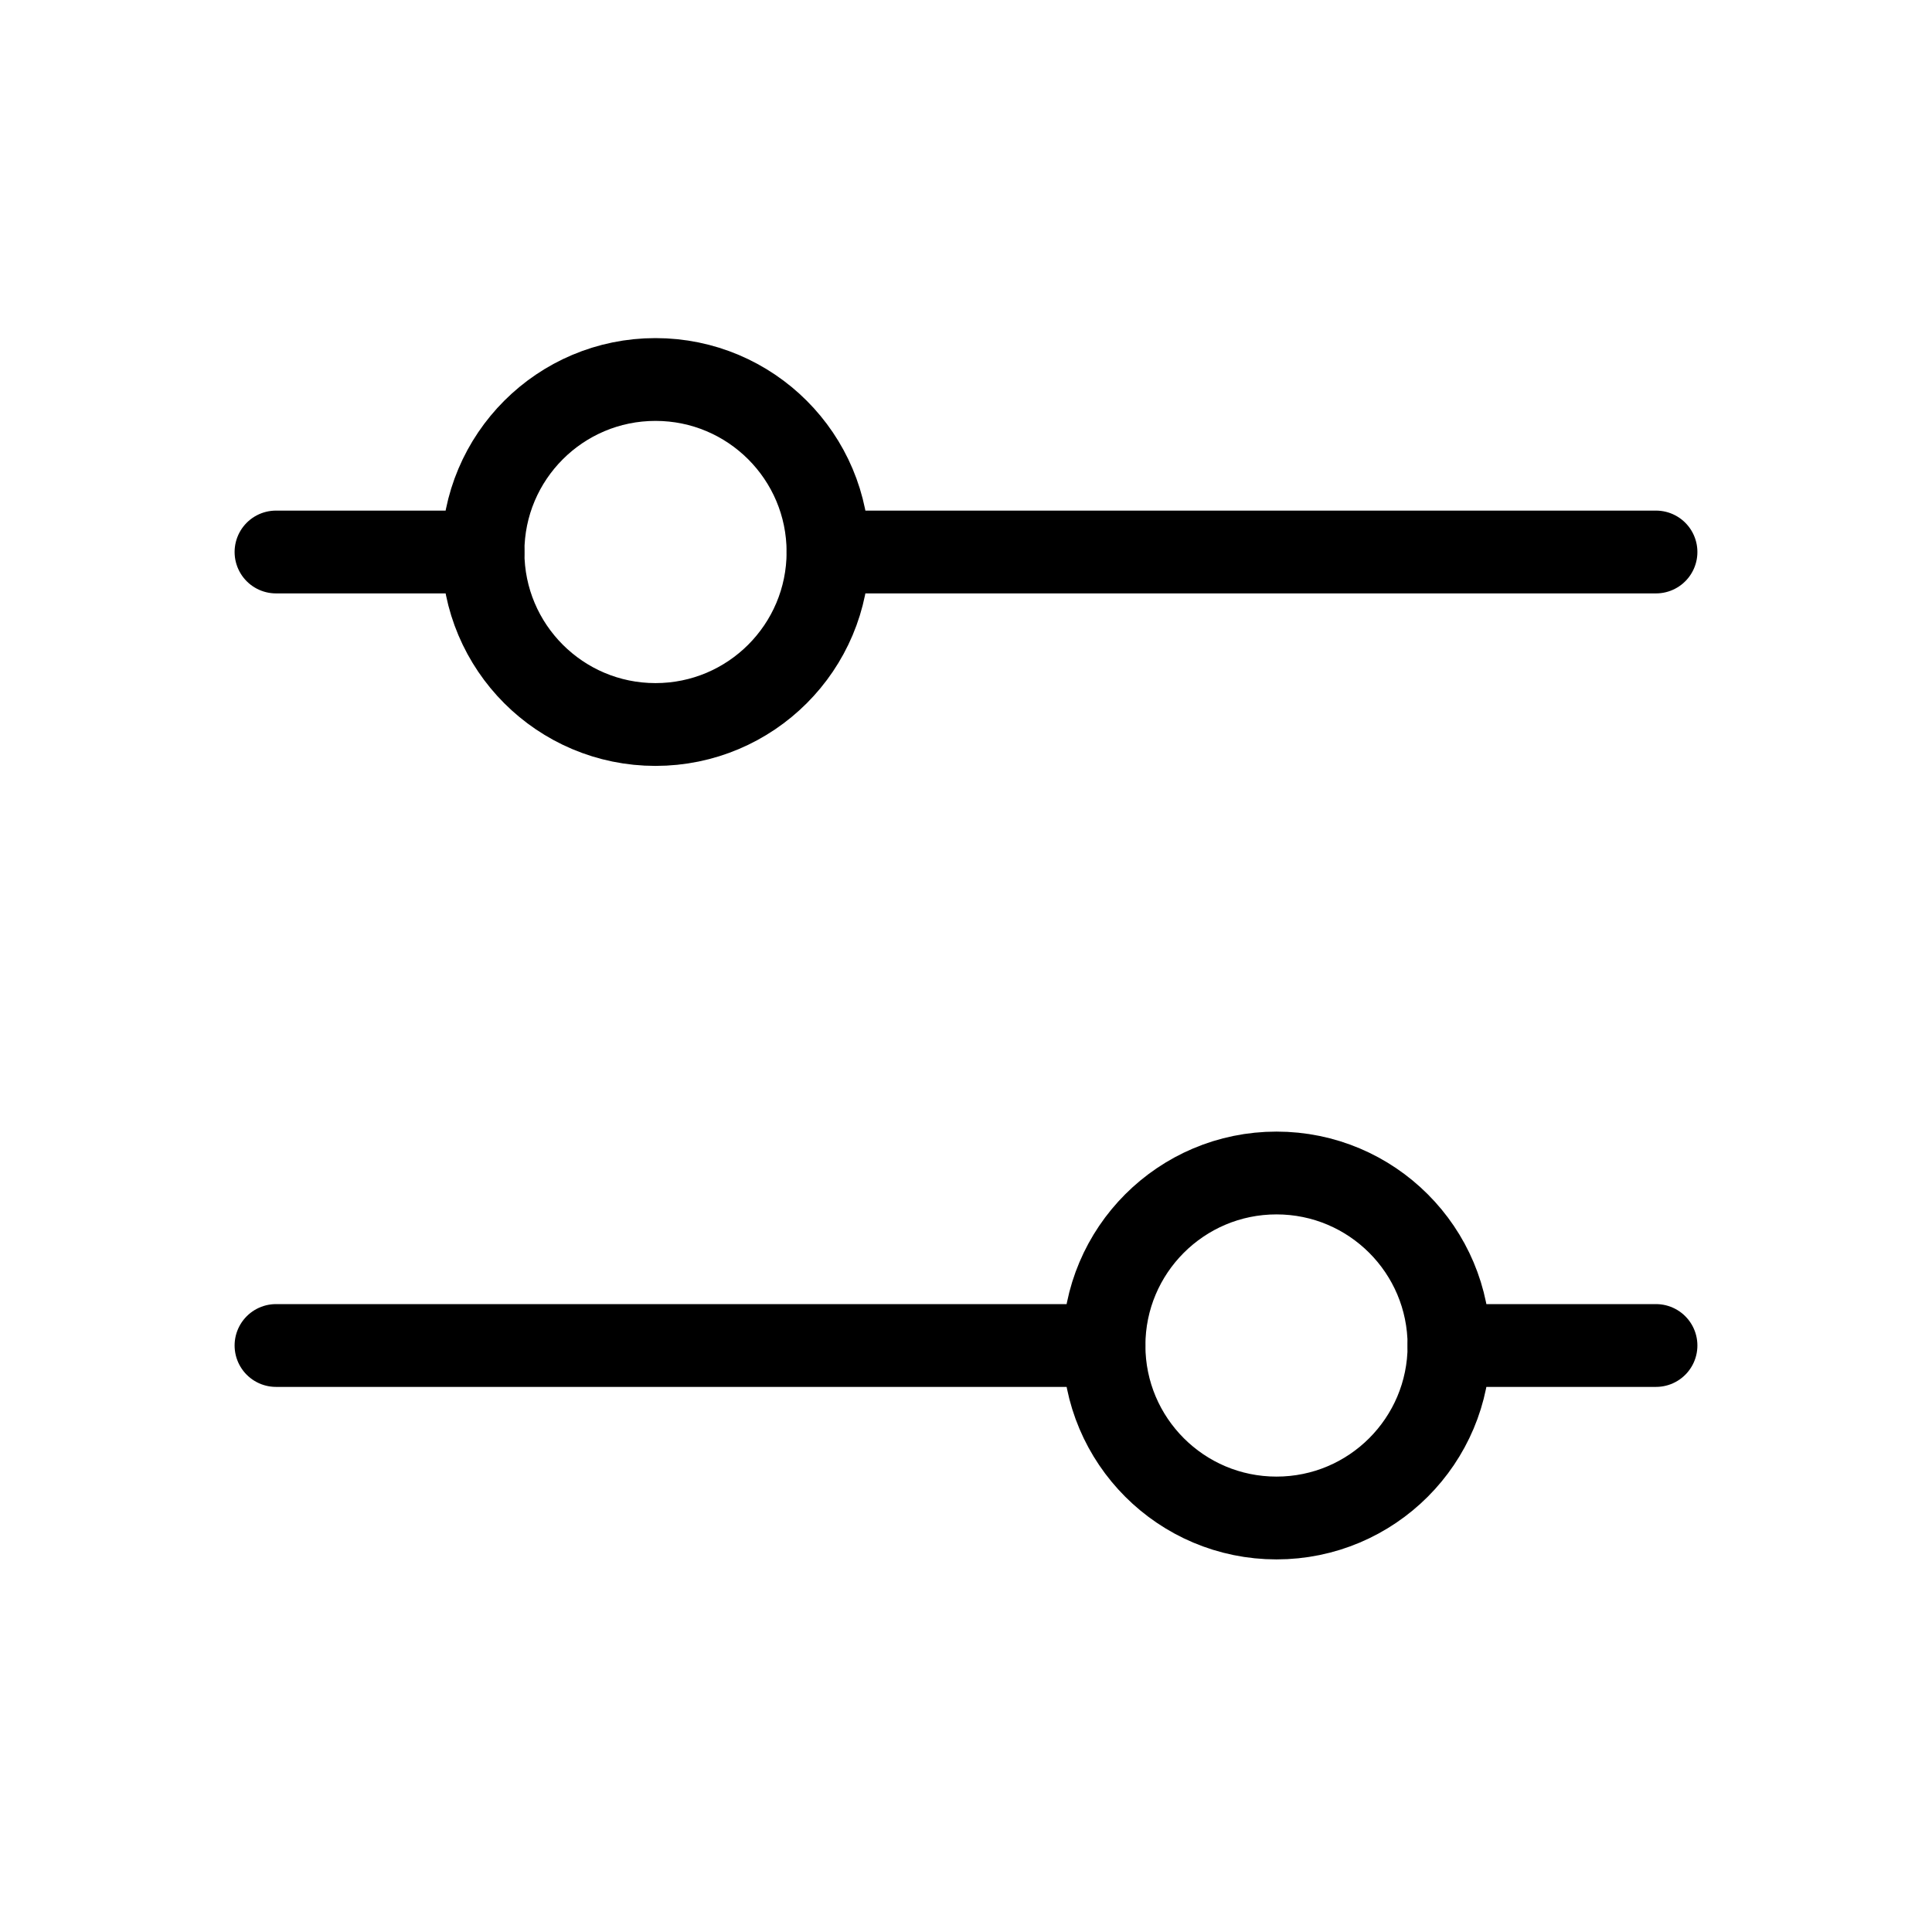
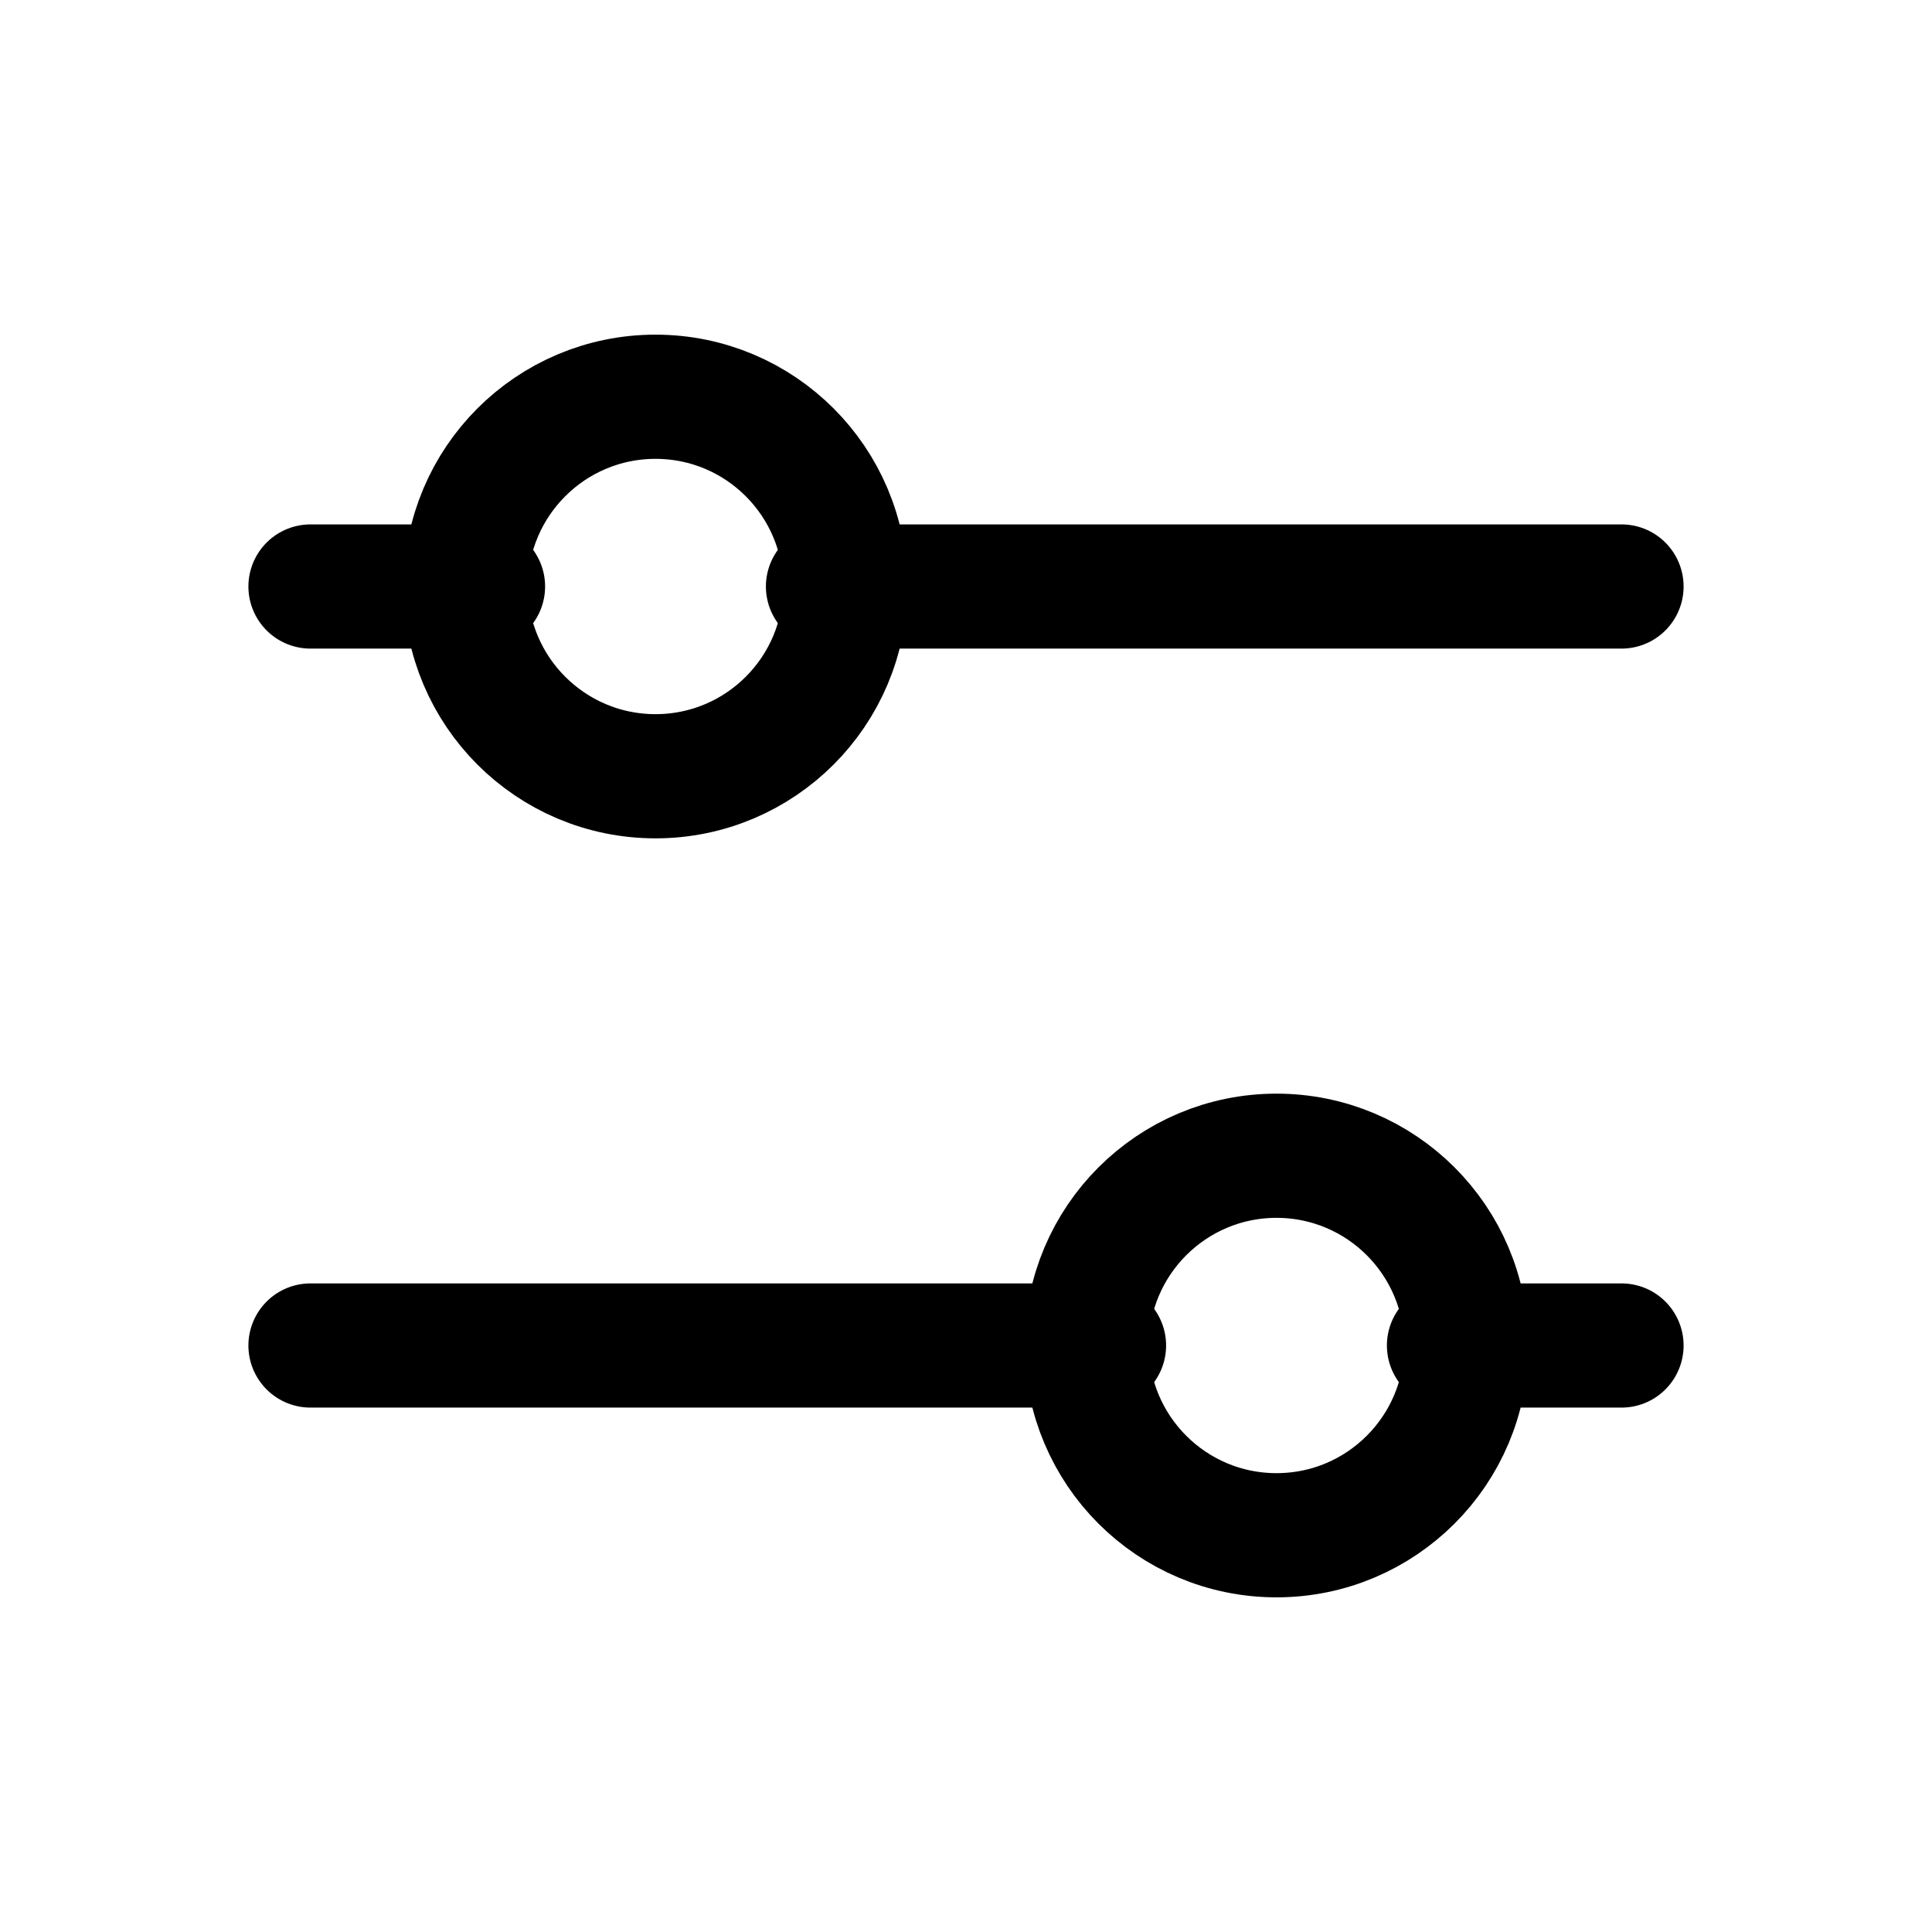
- <svg xmlns="http://www.w3.org/2000/svg" viewBox="0 0 56 56" fill="none" stroke="#000" stroke-width="2.4" stroke-linecap="round" stroke-linejoin="round">
-   <path d="M8 16H14M24 16H48M8 39H32M42 39H48" />
-   <circle cx="19" cy="16" r="5" />
-   <circle cx="37" cy="39" r="5" />
+ <svg xmlns="http://www.w3.org/2000/svg" viewBox="0 0 56 56" fill="none" stroke="#000" stroke-width="3.6" stroke-linecap="round" stroke-linejoin="round">
+   <path d="M9 17H14M24 17H47M9 39H32M42 39H47" />
+   <circle cx="19" cy="17" r="5.5" />
+   <circle cx="37" cy="39" r="5.5" />
</svg>
